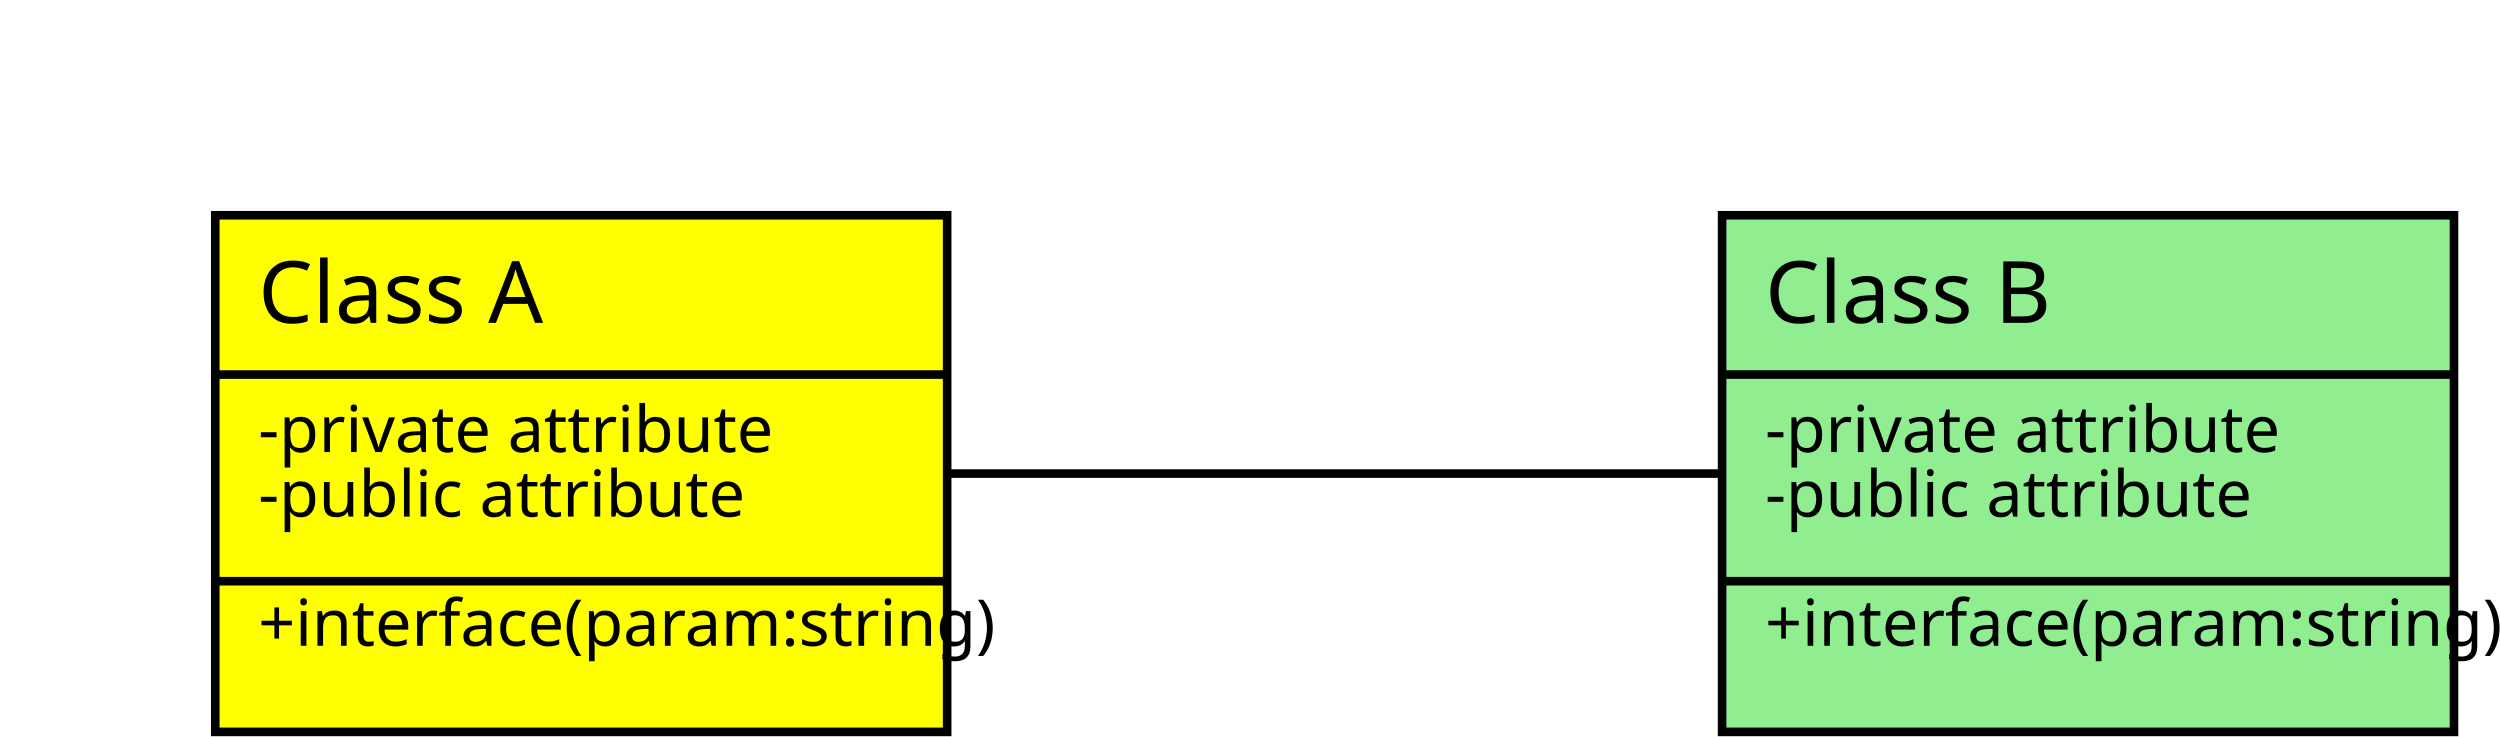
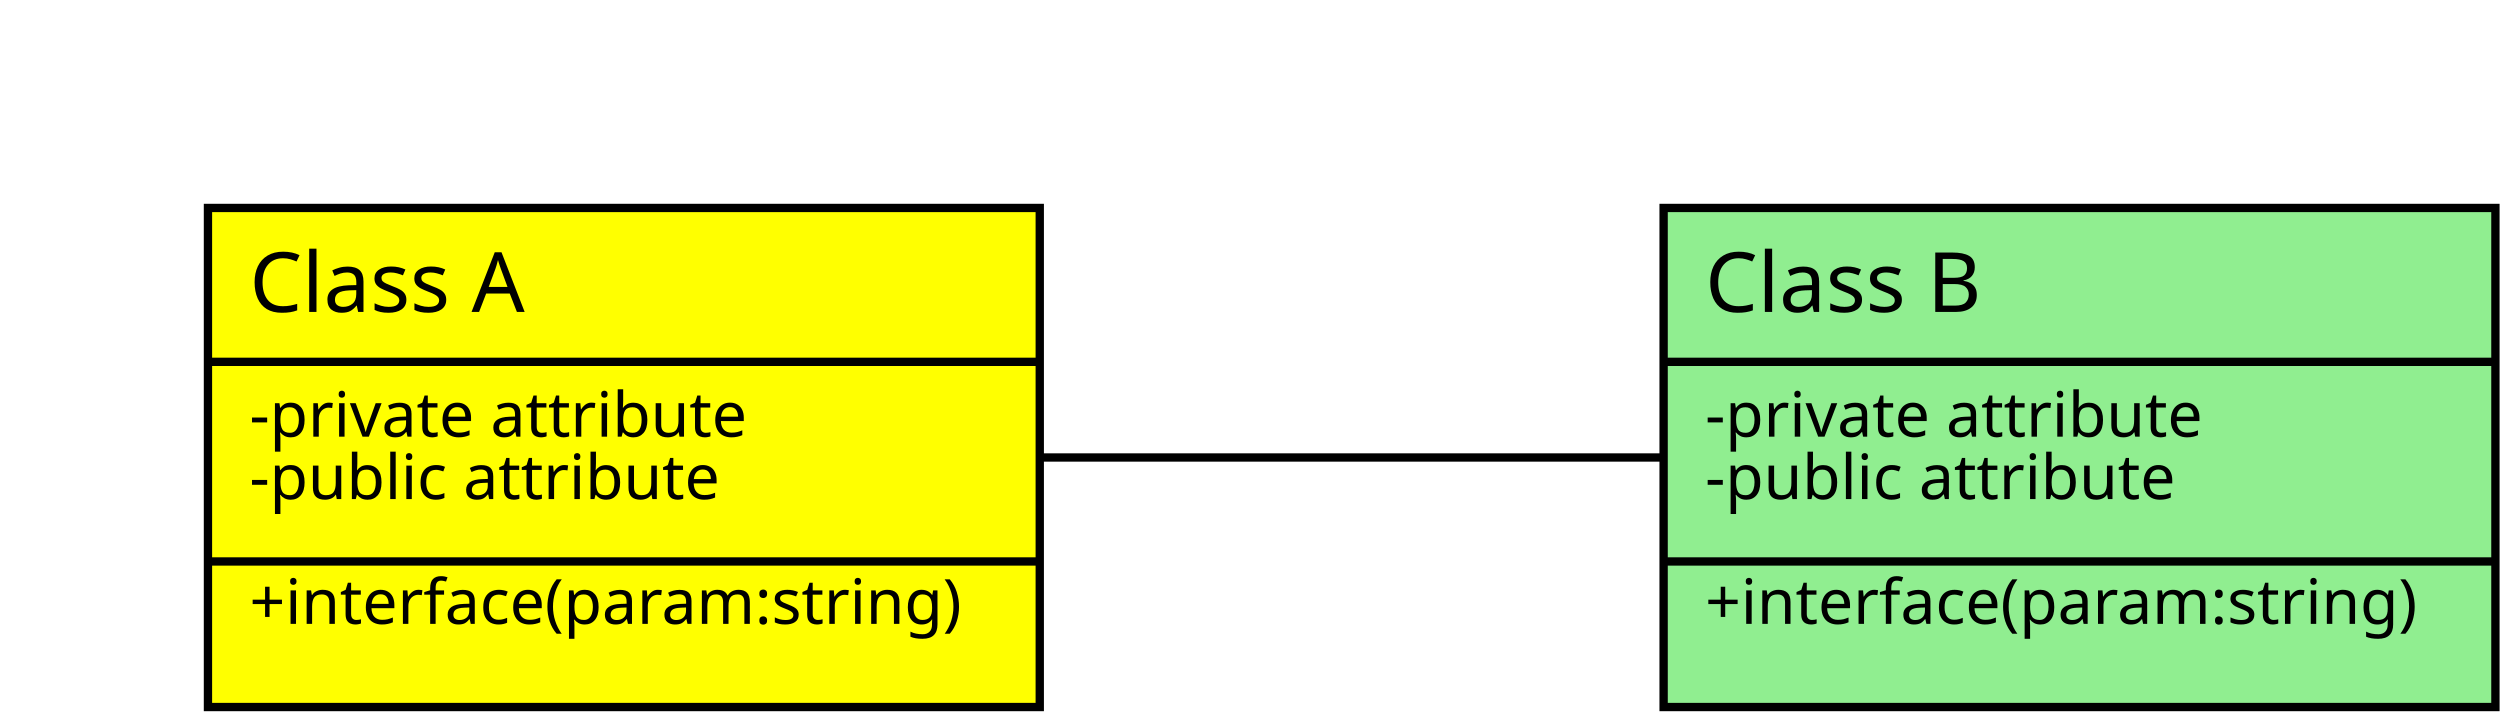
<svg xmlns="http://www.w3.org/2000/svg" width="100%" height="100%">
  <rect id="BackDrop" x="-10%" y="-10%" width="110%" height="110%" fill="none" pointer-events="all" />
-   <line id="rc1c2" x1="135" y1="110" x2="485" y2="110" stroke="black" stroke-width="2" />
+   <line id="rc1c2" x1="135" y1="110" x2="500" y2="110" stroke="black" stroke-width="2" />
  <g id="gc1">
-     <rect id="c1" x="50" y="50" width="170" height="120" stroke="black" stroke-width="2" fill="yellow" fill-opacity="1" />
+     <rect id="c1" class="rect" x="50" y="50" width="200" height="120" stroke="black" stroke-width="2" fill="yellow" fill-opacity="1" />
    <text x="60" y="75" font-family="Verdana" font-size="20">Class A</text>
-     <line x1="50" y1="87" x2="220" y2="87" stroke="black" stroke-width="2" />
+     <line x1="50" y1="87" x2="250" y2="87" stroke="black" stroke-width="2" />
    <text x="60" y="105" font-family="Verdana" font-size="15">-private attribute</text>
    <text x="60" y="120" font-family="Verdana" font-size="15">-public attribute</text>
-     <line x1="50" y1="135" x2="220" y2="135" stroke="black" stroke-width="2" />
+     <line x1="50" y1="135" x2="250" y2="135" stroke="black" stroke-width="2" />
    <text x="60" y="150" font-family="Verdana" font-size="15">+interface(param:string)</text>
  </g>
  <g id="gc2">
-     <rect id="c2" x="400" y="50" width="170" height="120" stroke="black" stroke-width="2" fill="lightgreen" fill-opacity="1" />
+     <rect id="c2" class="rect" x="400" y="50" width="200" height="120" stroke="black" stroke-width="2" fill="lightgreen" fill-opacity="1" />
    <text x="410" y="75" font-family="Verdana" font-size="20">Class B</text>
-     <line x1="400" y1="87" x2="570" y2="87" stroke="black" stroke-width="2" />
+     <line x1="400" y1="87" x2="600" y2="87" stroke="black" stroke-width="2" />
    <text x="410" y="105" font-family="Verdana" font-size="15">-private attribute</text>
    <text x="410" y="120" font-family="Verdana" font-size="15">-public attribute</text>
-     <line x1="400" y1="135" x2="570" y2="135" stroke="black" stroke-width="2" />
+     <line x1="400" y1="135" x2="600" y2="135" stroke="black" stroke-width="2" />
    <text x="410" y="150" font-family="Verdana" font-size="15">+interface(param:string)</text>
  </g>
</svg>
